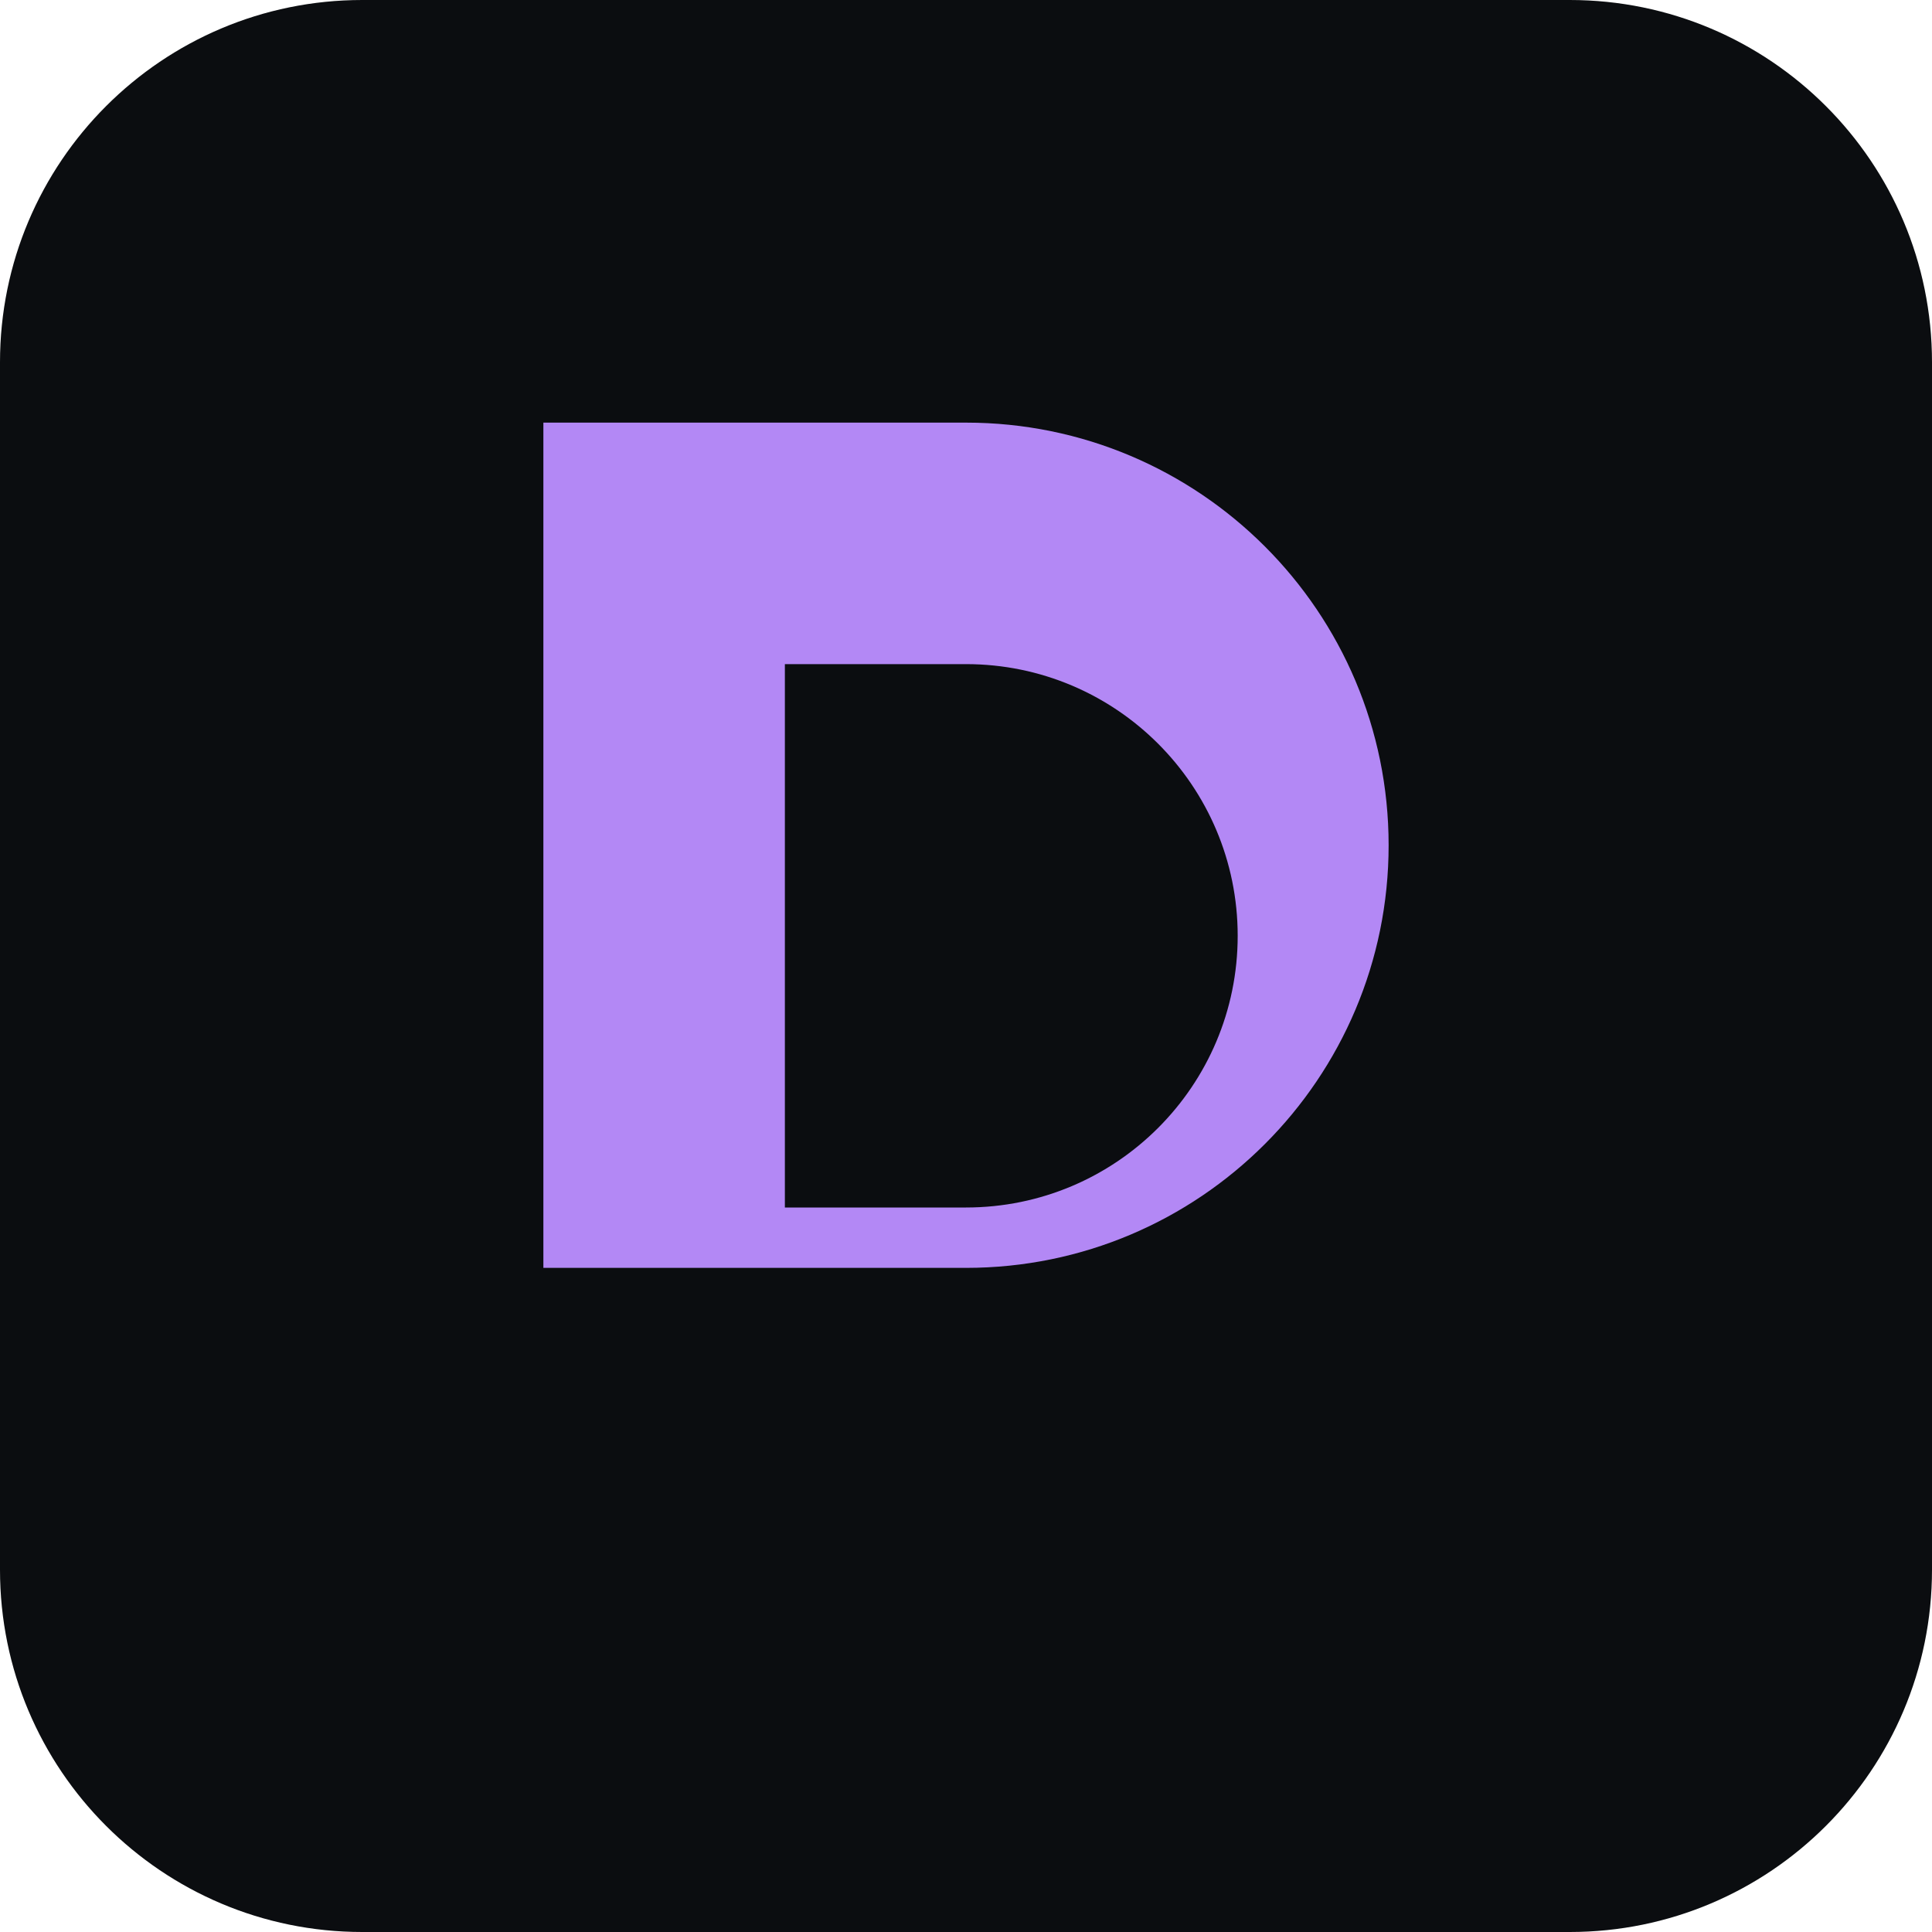
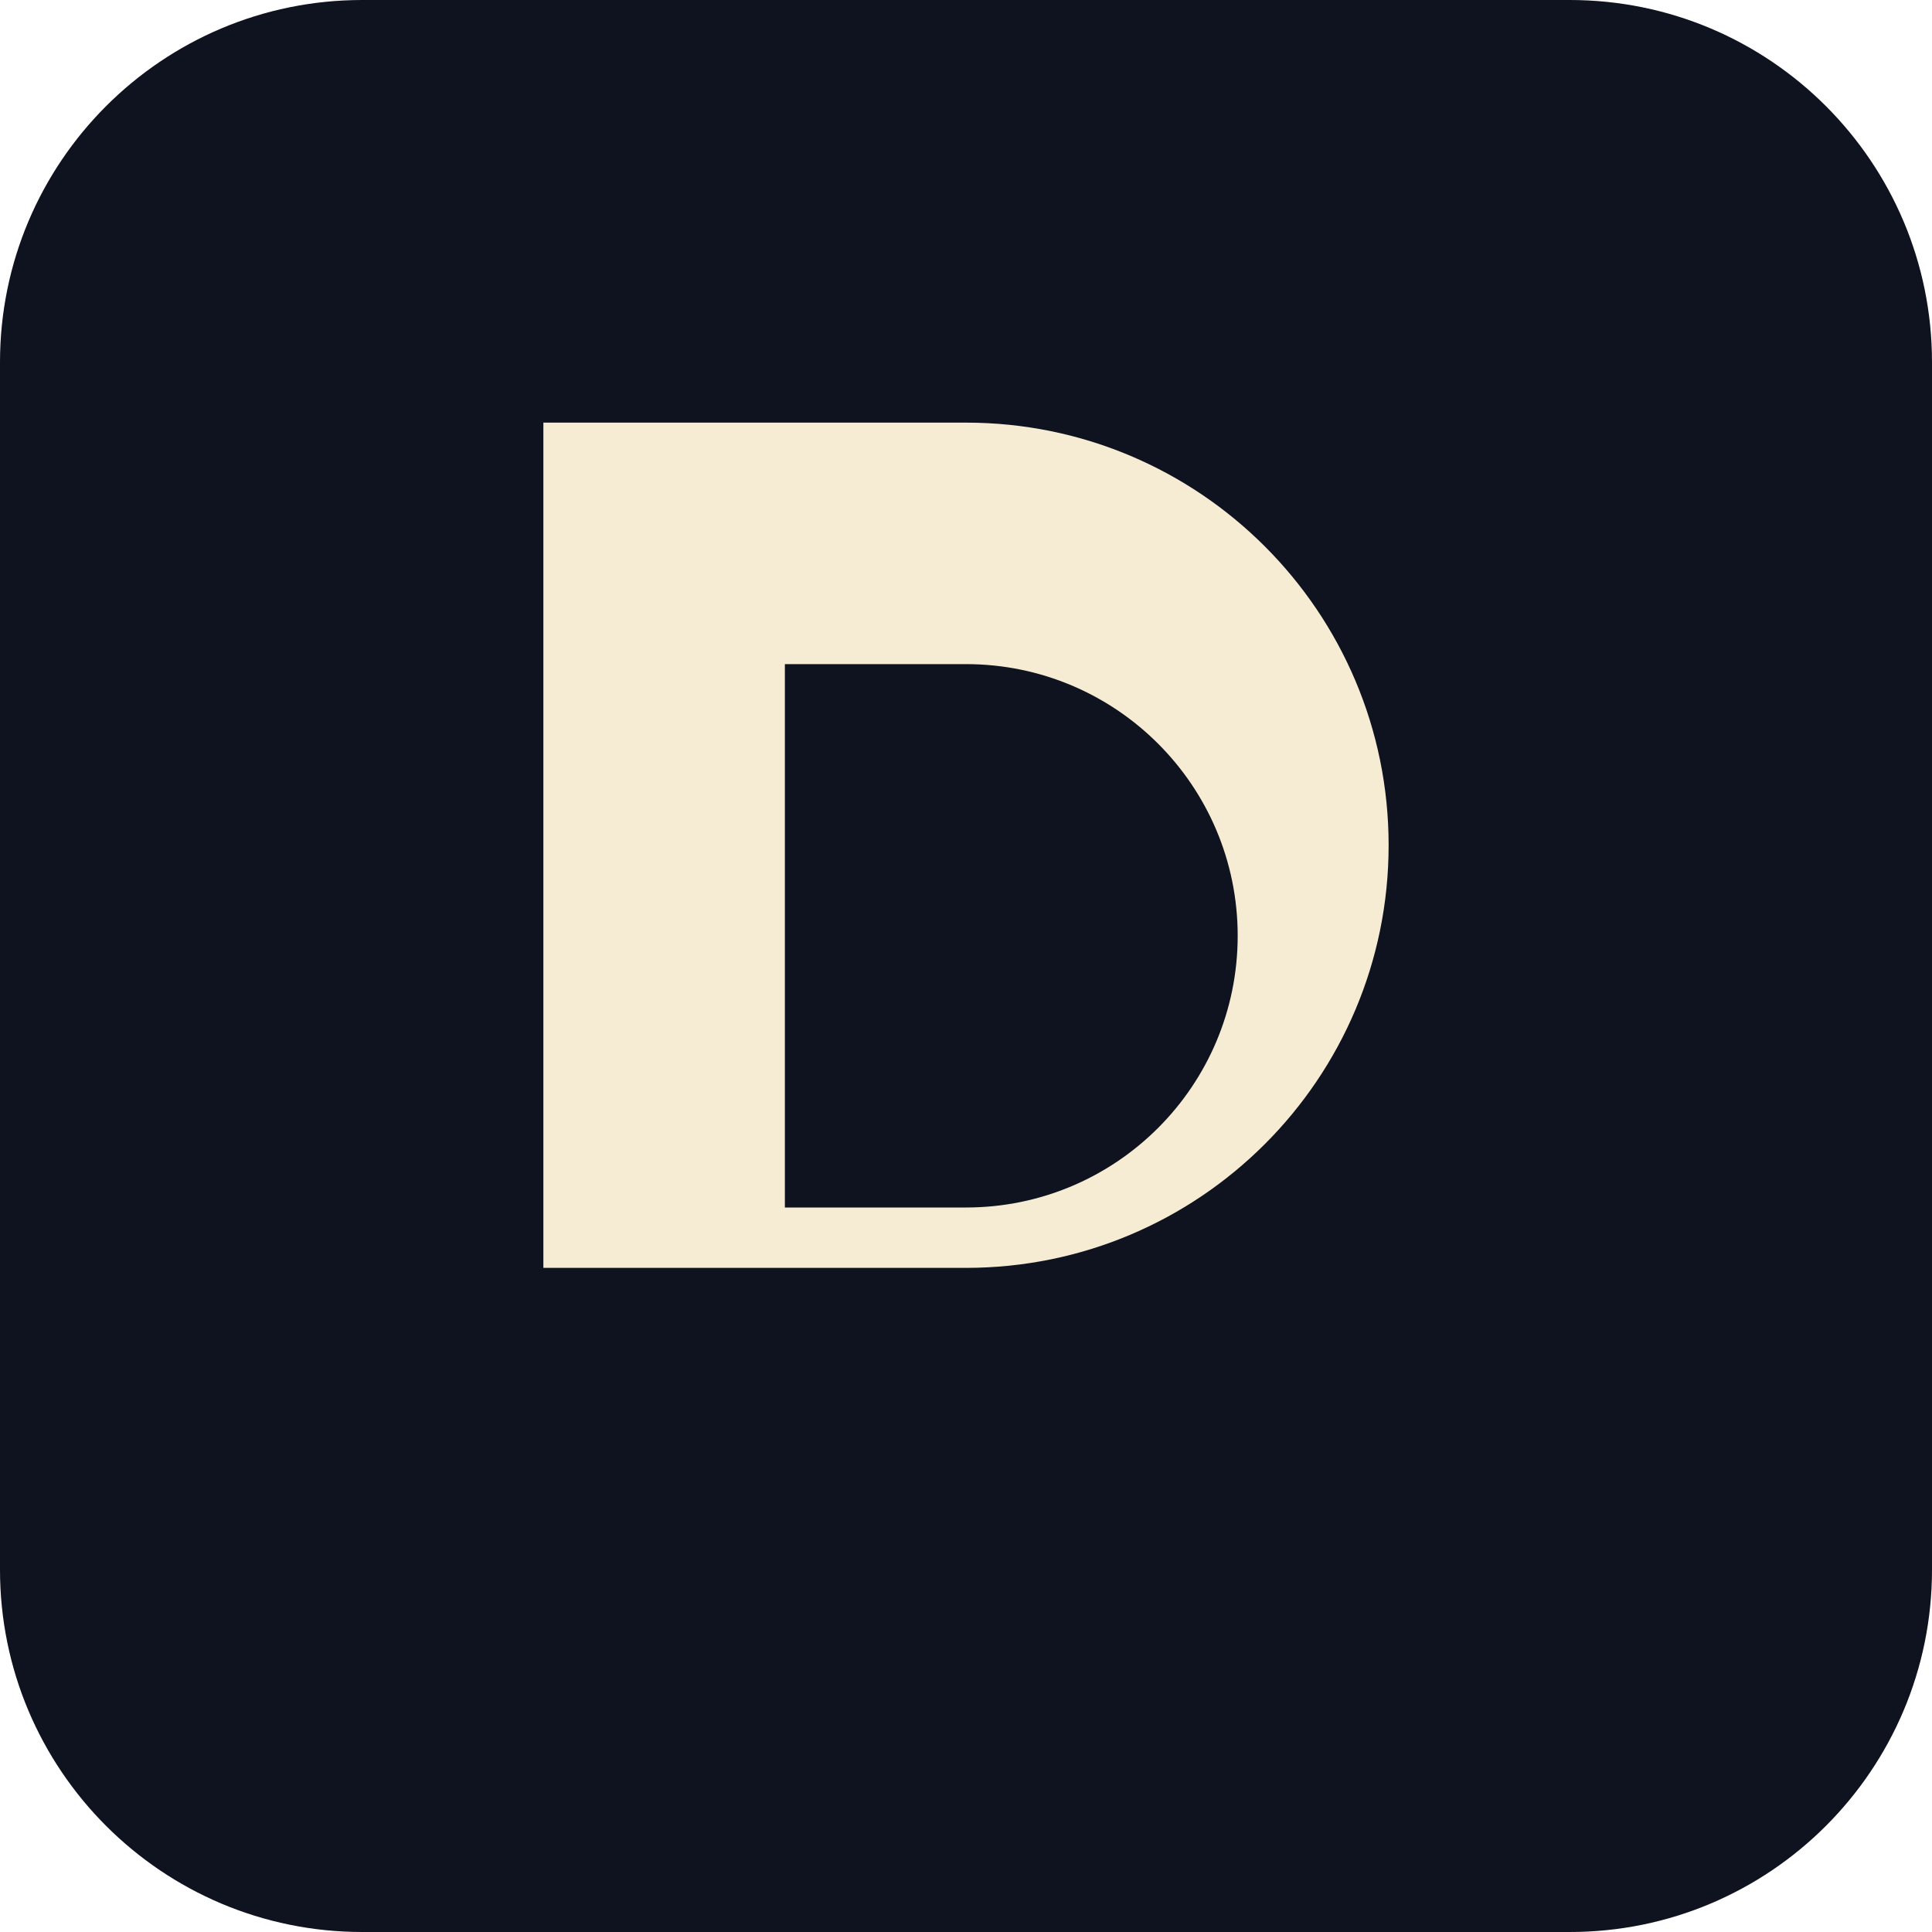
<svg xmlns="http://www.w3.org/2000/svg" viewBox="0 0 32 32" role="img" aria-label="DC">
-   <rect width="32" height="32" rx="6" fill="#0b0d10" />
-   <path d="M9 7h7a7 7 0 0 1 0 14H9V7Zm4 4v9h3a4.5 4.5 0 0 0 0-9h-3Z" fill="#b388f5" />
+   <rect width="32" height="32" rx="6" fill="#0f121f" />
+   <path d="M9 7h7a7 7 0 0 1 0 14H9V7Zm4 4v9h3a4.5 4.5 0 0 0 0-9h-3Z" fill="#f6ecd3" />
</svg>
